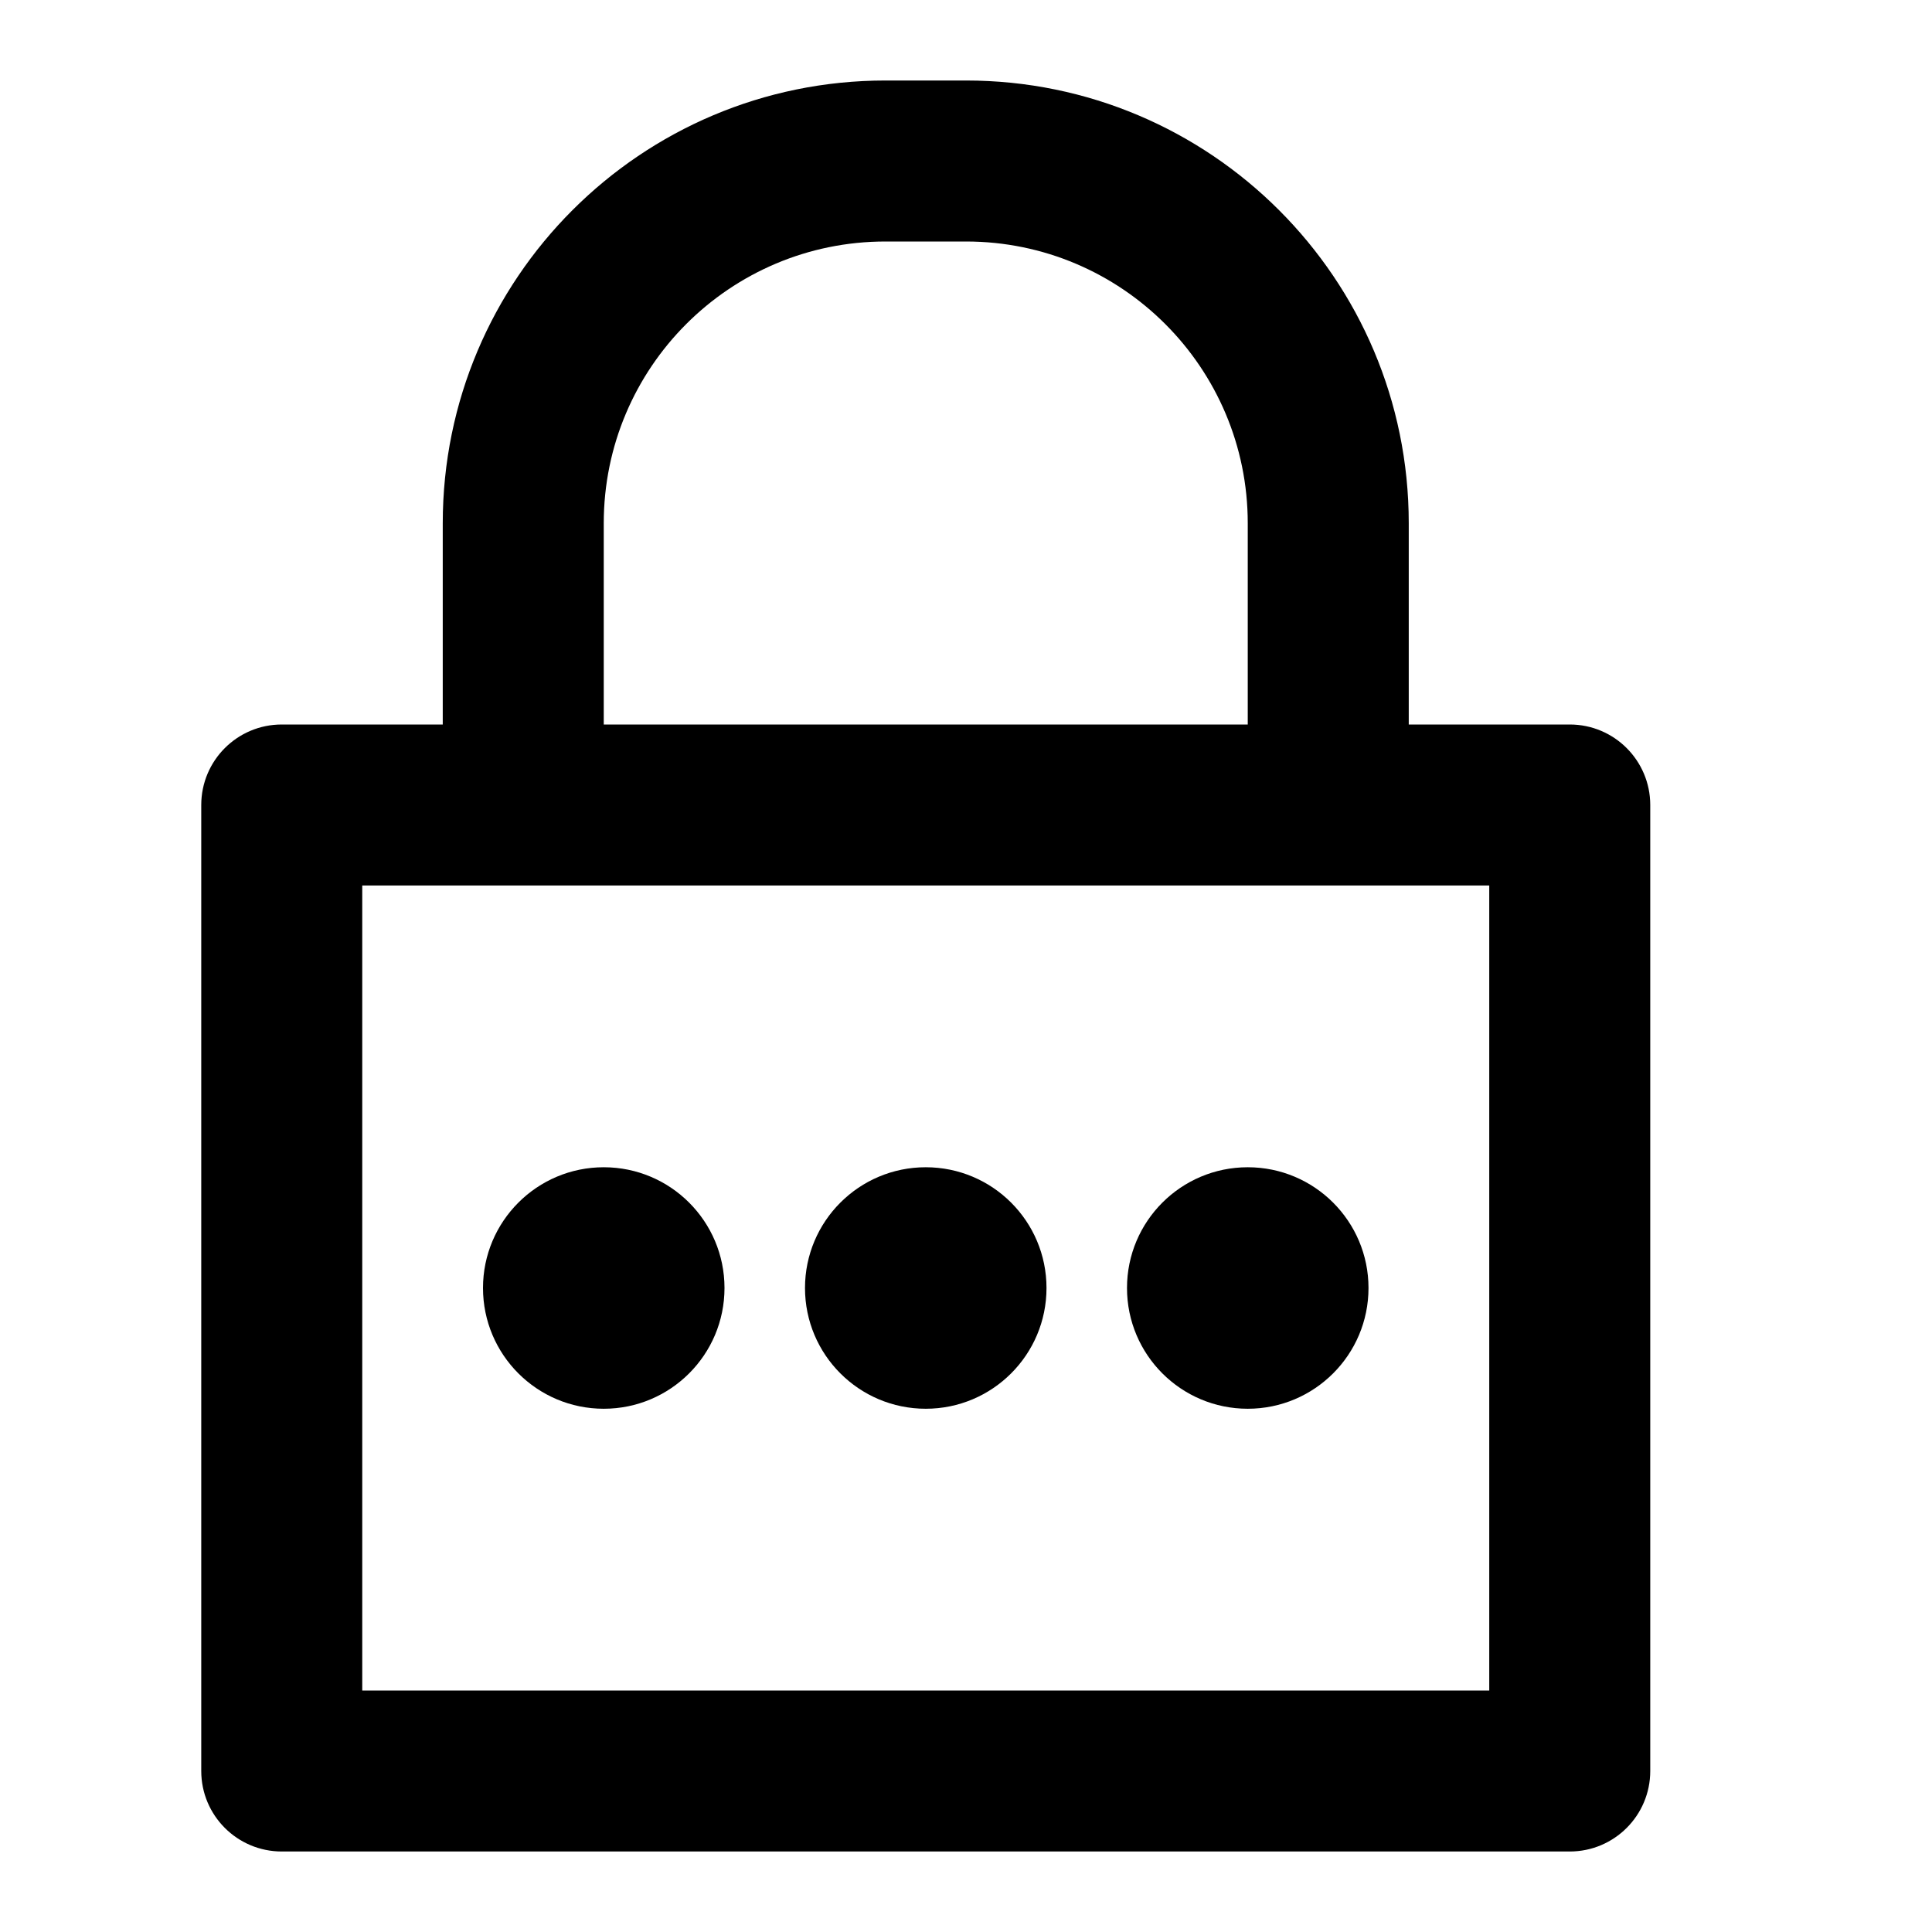
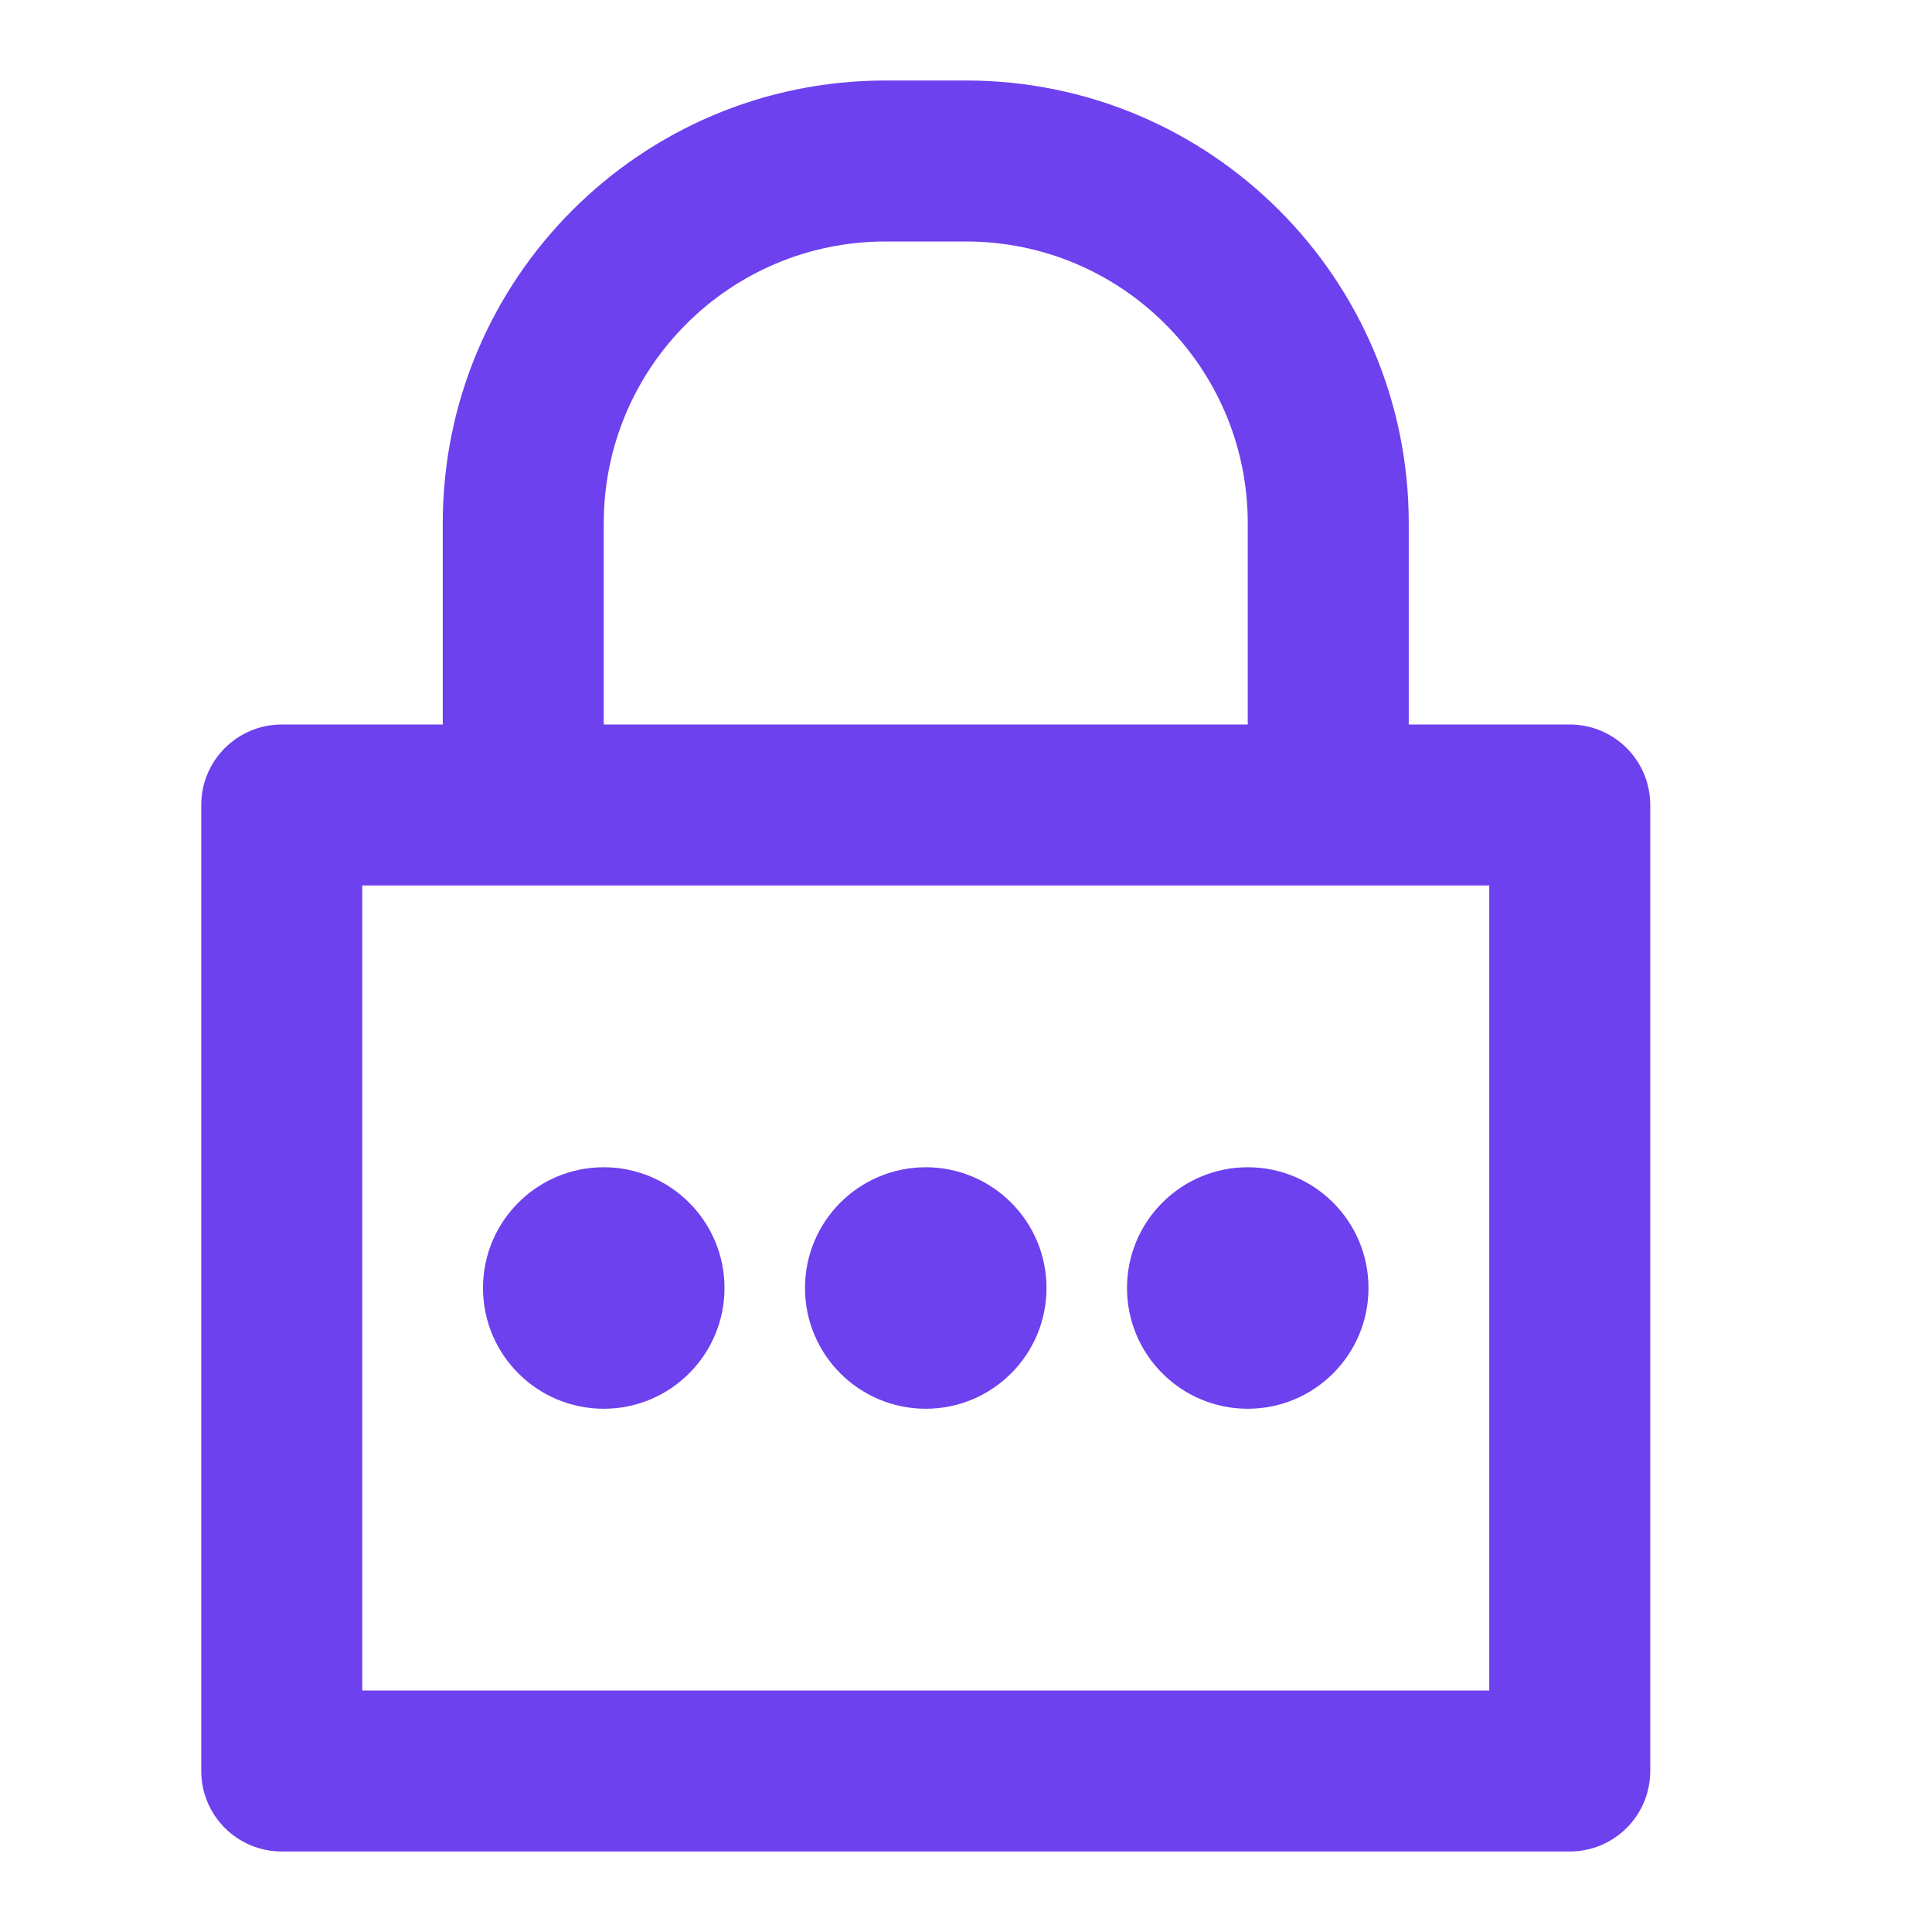
<svg xmlns="http://www.w3.org/2000/svg" width="800px" height="800px" viewBox="0 0 48 48">
  <g id="Layer_2" data-name="Layer 2">
    <g id="invisible_box" data-name="invisible box">
      <rect width="48" height="48" fill="none" />
    </g>
-     <g id="Layer_7" data-name="Layer 7">
+     <g id="Layer_7" data-name="Layer 7" style="fill:#6d41ee;">
      <g>
        <path d="M39,18H35V13A11,11,0,0,0,24,2H22A11,11,0,0,0,11,13v5H7a2,2,0,0,0-2,2V44a2,2,0,0,0,2,2H39a2,2,0,0,0,2-2V20A2,2,0,0,0,39,18ZM15,13a7,7,0,0,1,7-7h2a7,7,0,0,1,7,7v5H15ZM37,42H9V22H37Z" />
-         <circle cx="15" cy="32" r="3" />
-         <circle cx="23" cy="32" r="3" />
-         <circle cx="31" cy="32" r="3" />
+         <circle cx="15" cy="32" r="3" style="fill:#6d41ee;" />
+         <circle cx="23" cy="32" r="3" style="fill:#6d41ee;" />
+         <circle cx="31" cy="32" r="3" style="fill:#6d41ee;" />
      </g>
    </g>
  </g>
</svg>
